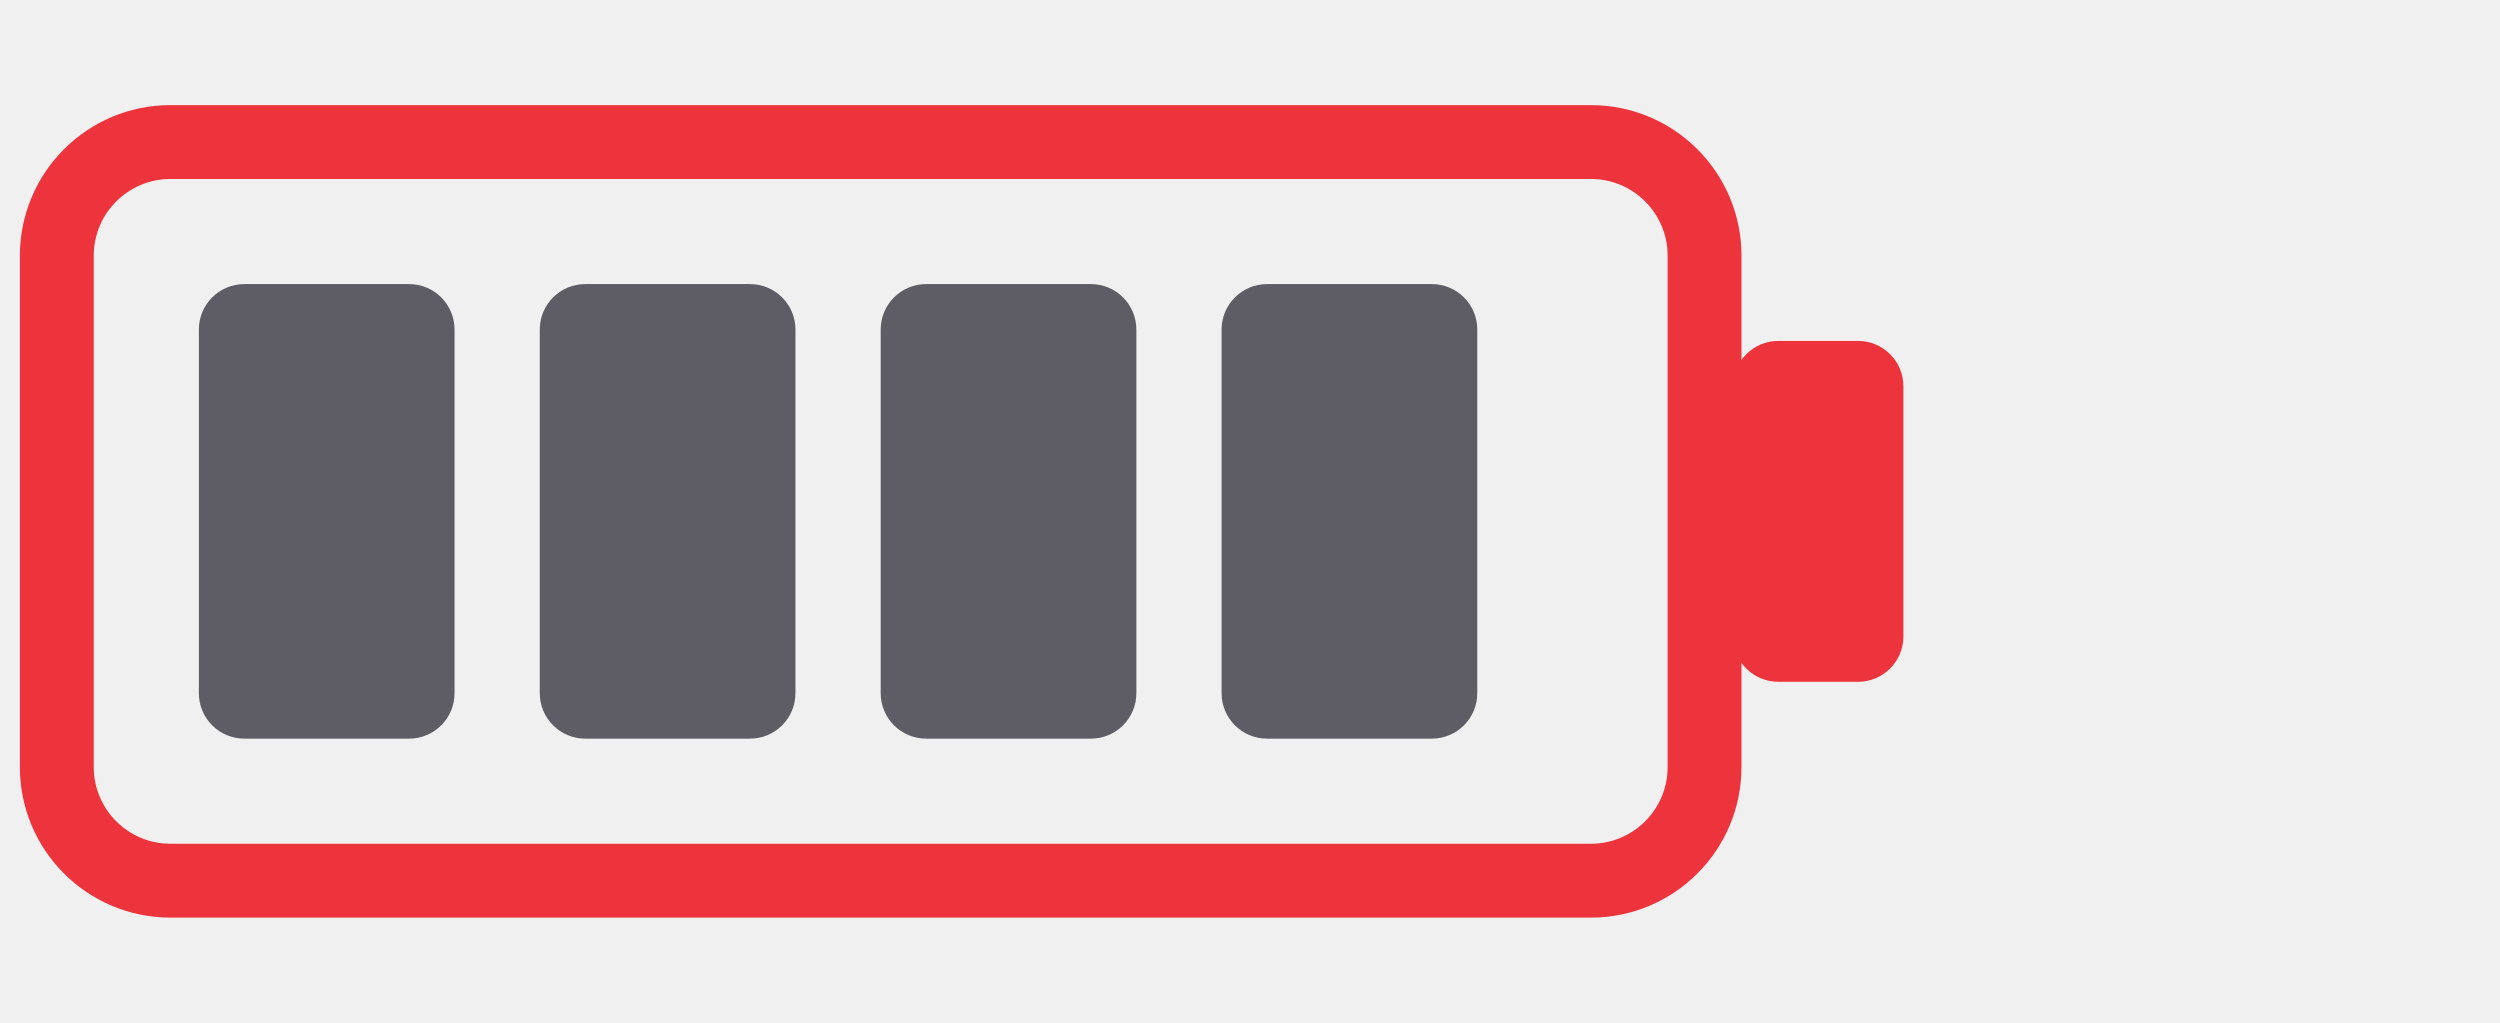
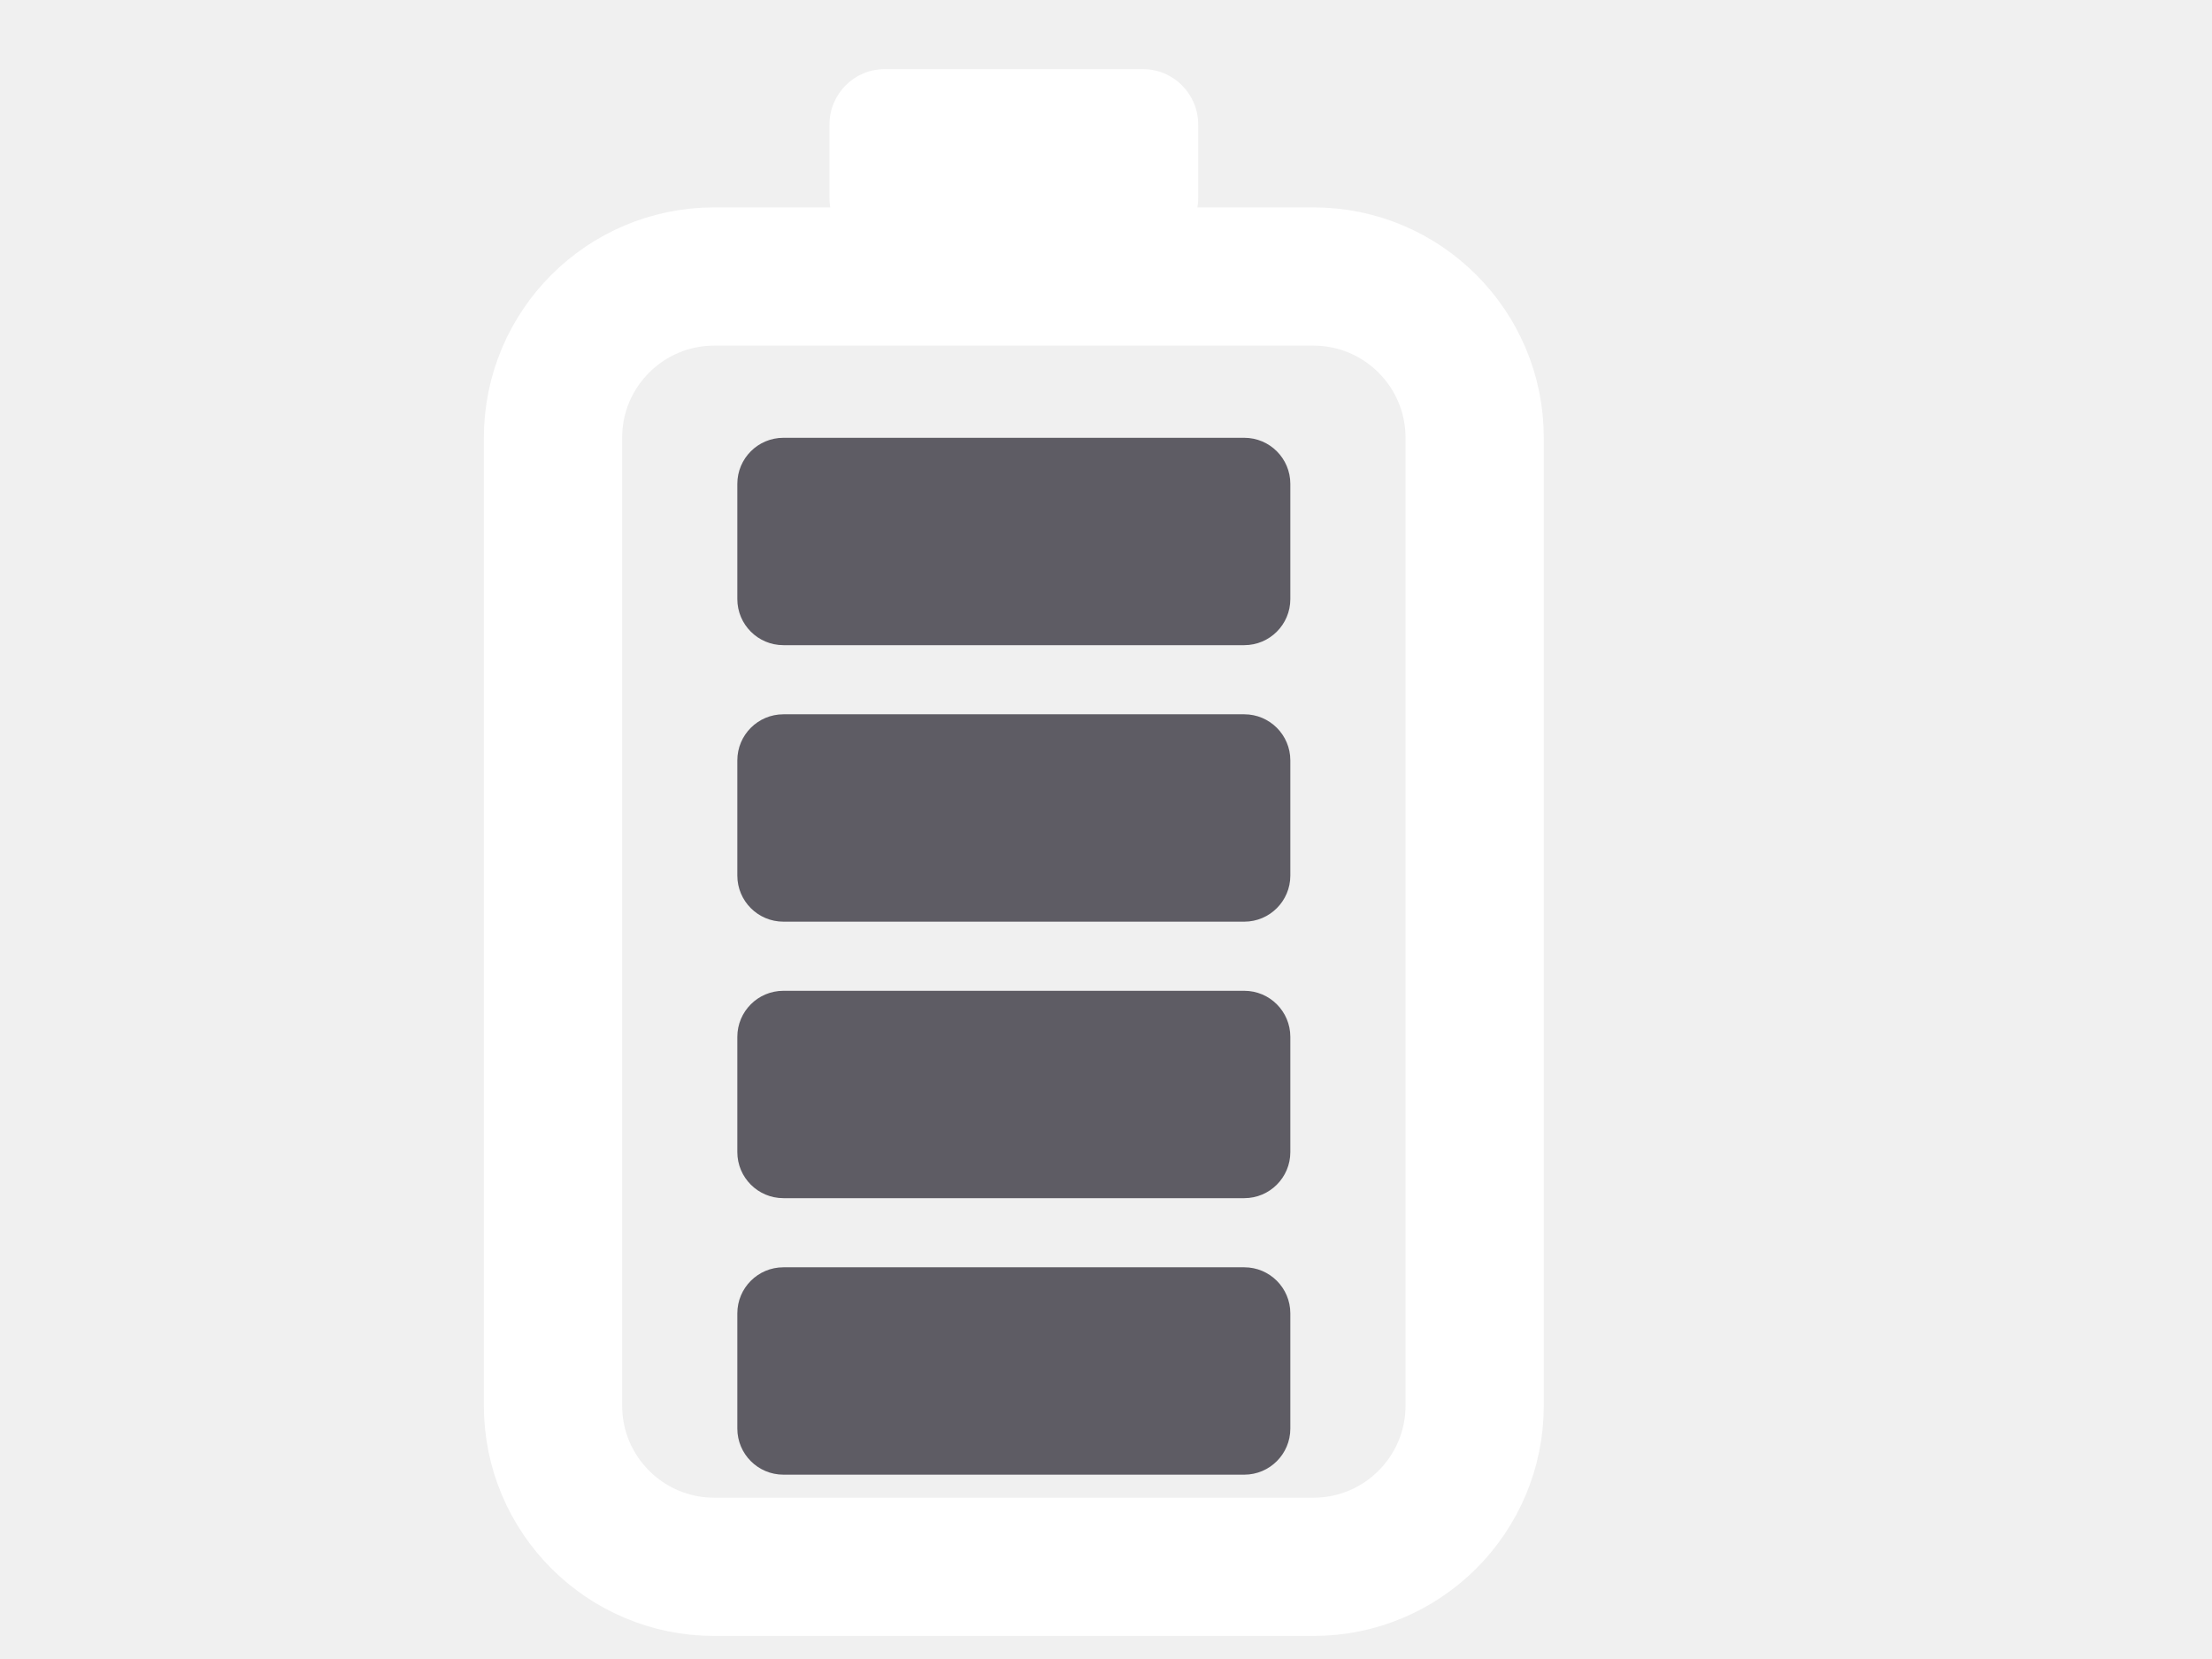
- <svg xmlns="http://www.w3.org/2000/svg" viewBox="0 0 88 36">
-   <rect x="2" y="5" width="58" height="26" rx="4" fill="none" stroke="#ed333b" stroke-width="2.6" />
-   <rect x="61" y="12" width="6" height="12" rx="1.6" fill="#ed333b" />
-   <rect x="7" y="10" width="9" height="16" rx="1.6" fill="#5e5c64" />
-   <rect x="19" y="10" width="9" height="16" rx="1.6" fill="#5e5c64" />
-   <rect x="31" y="10" width="9" height="16" rx="1.6" fill="#5e5c64" />
-   <rect x="43" y="10" width="9" height="16" rx="1.6" fill="#5e5c64" />
+ <svg xmlns="http://www.w3.org/2000/svg" viewBox="0 0 48 36">
+   <rect x="12" y="6" width="20" height="28" rx="3.5" fill="none" stroke="#ffffff" stroke-width="3" />
+   <rect x="18" y="1.5" width="8" height="4" rx="1.2" fill="#ffffff" />
+   <rect x="16" y="27.5" width="12" height="4.5" rx="1" fill="#5e5c64" />
+   <rect x="16" y="21.5" width="12" height="4.5" rx="1" fill="#5e5c64" />
+   <rect x="16" y="15.5" width="12" height="4.5" rx="1" fill="#5e5c64" />
+   <rect x="16" y="9.5" width="12" height="4.5" rx="1" fill="#5e5c64" />
</svg>
